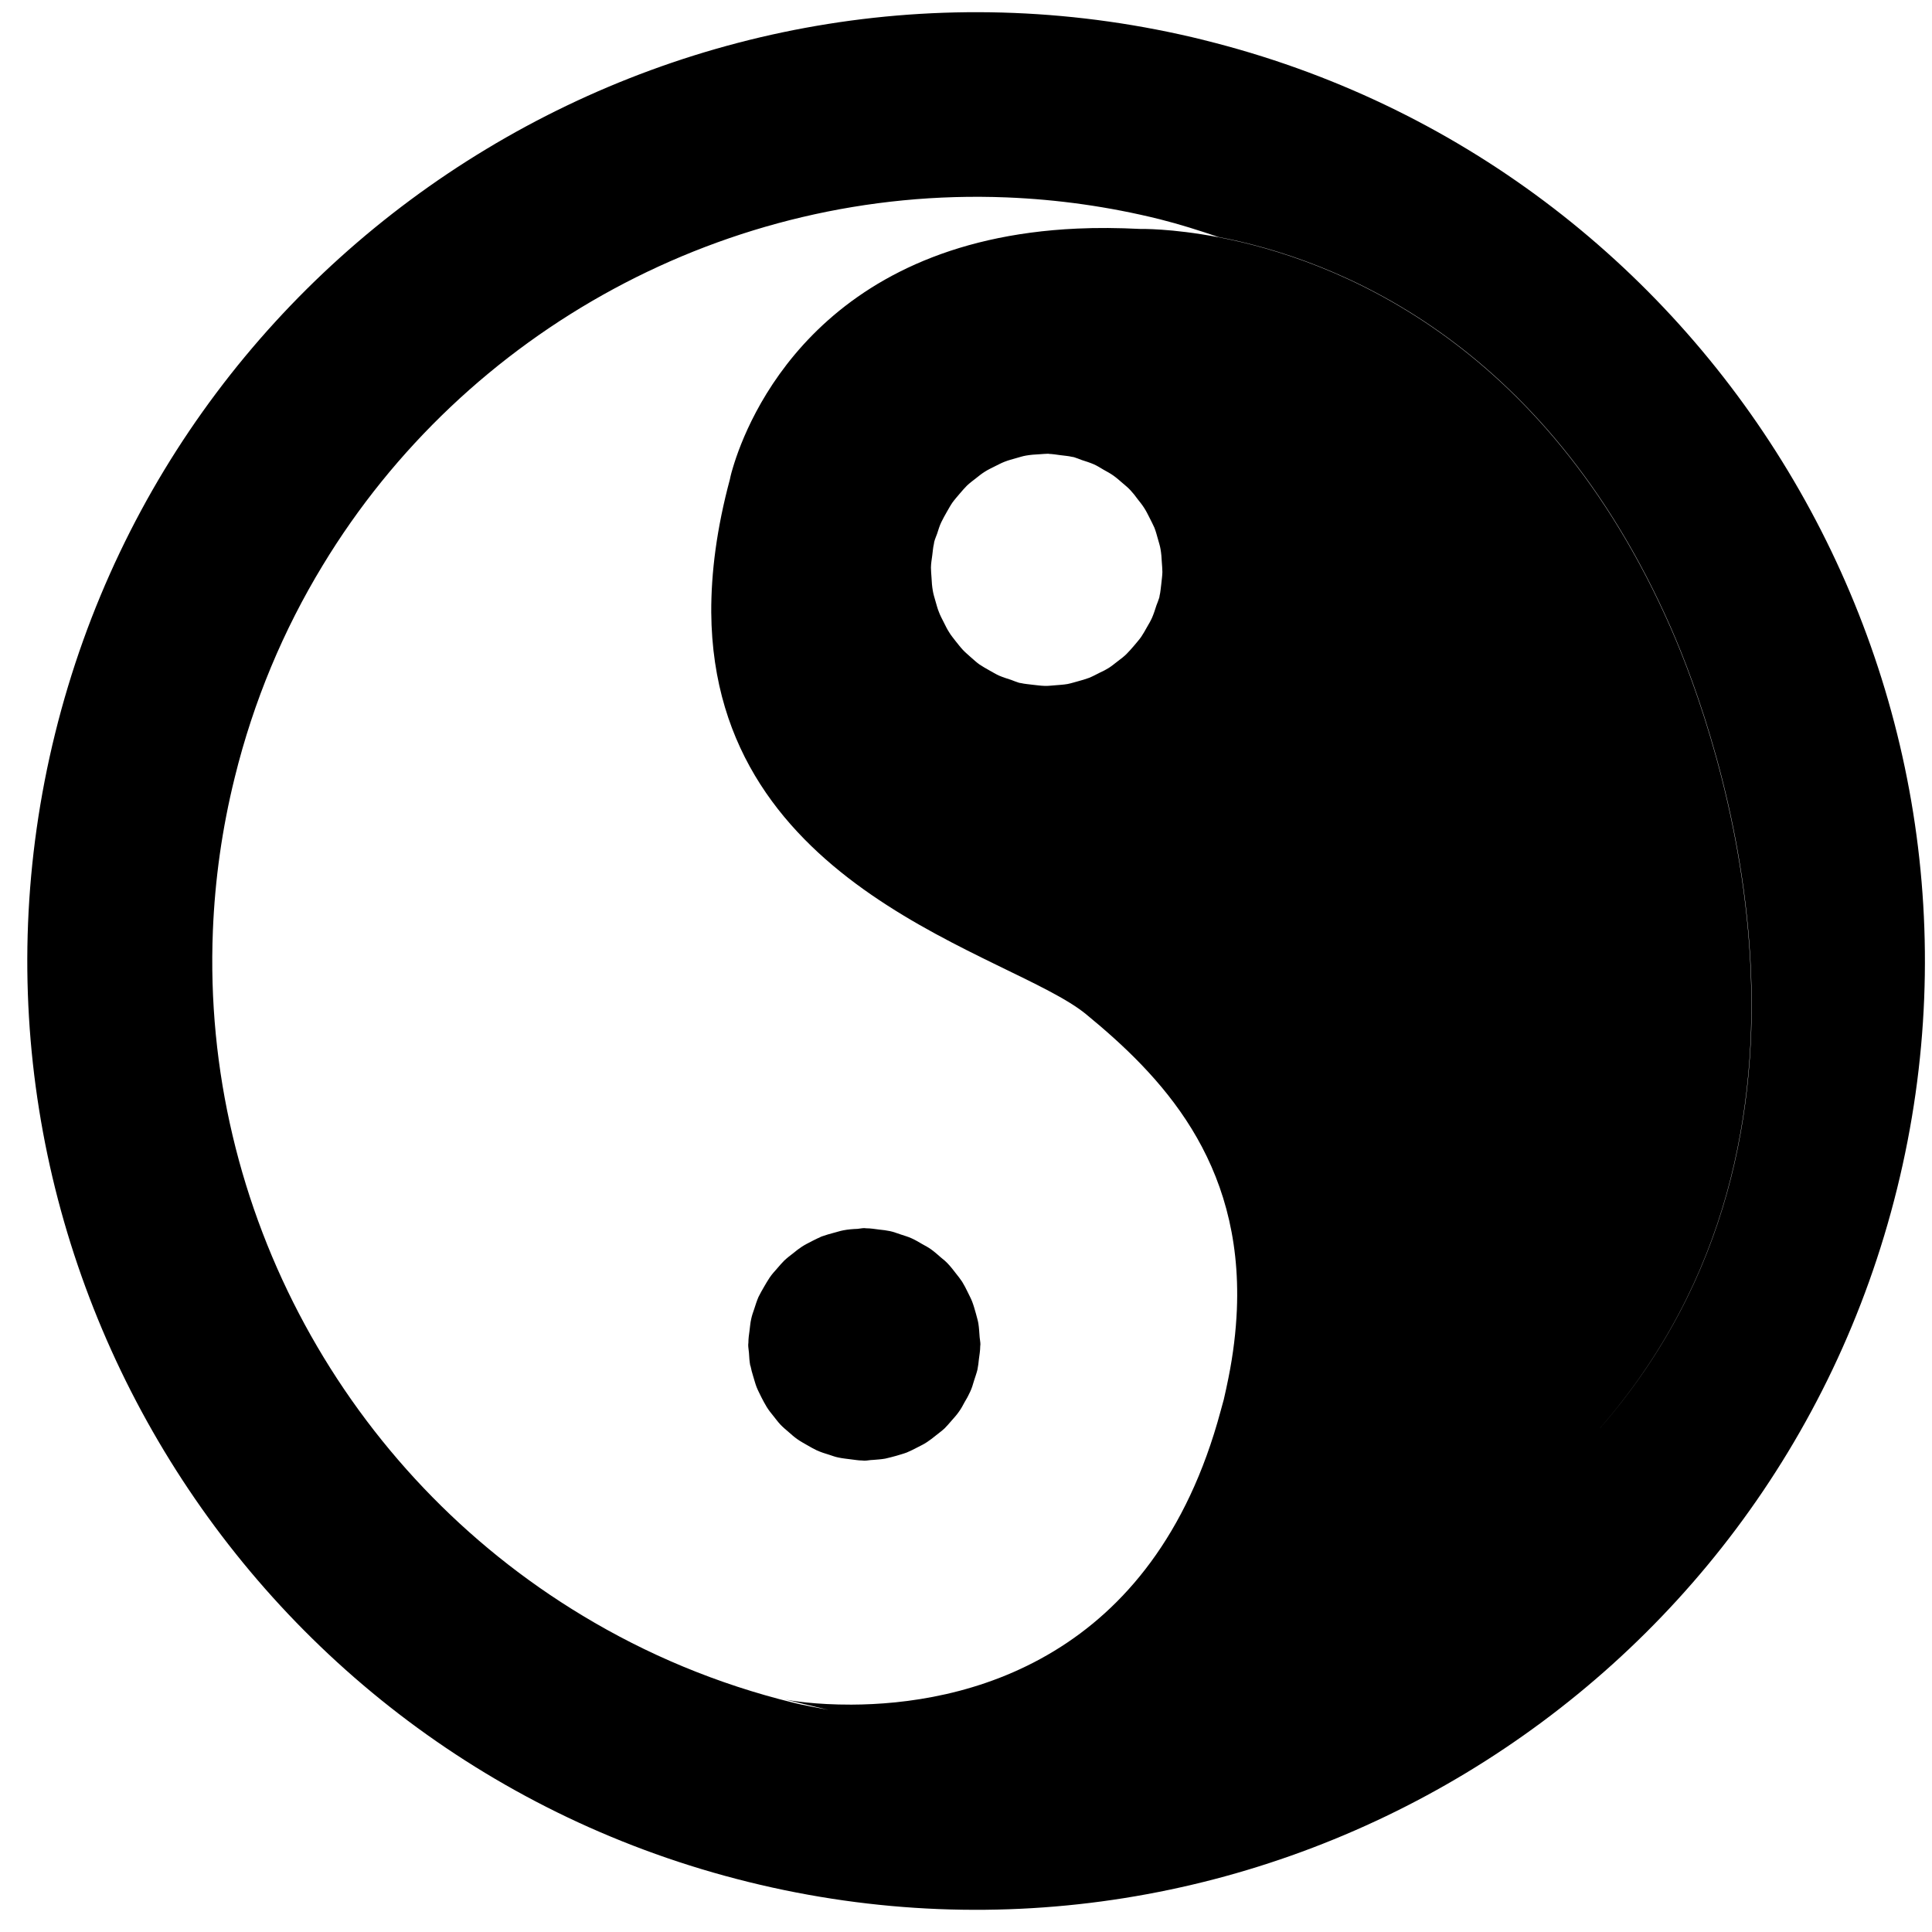
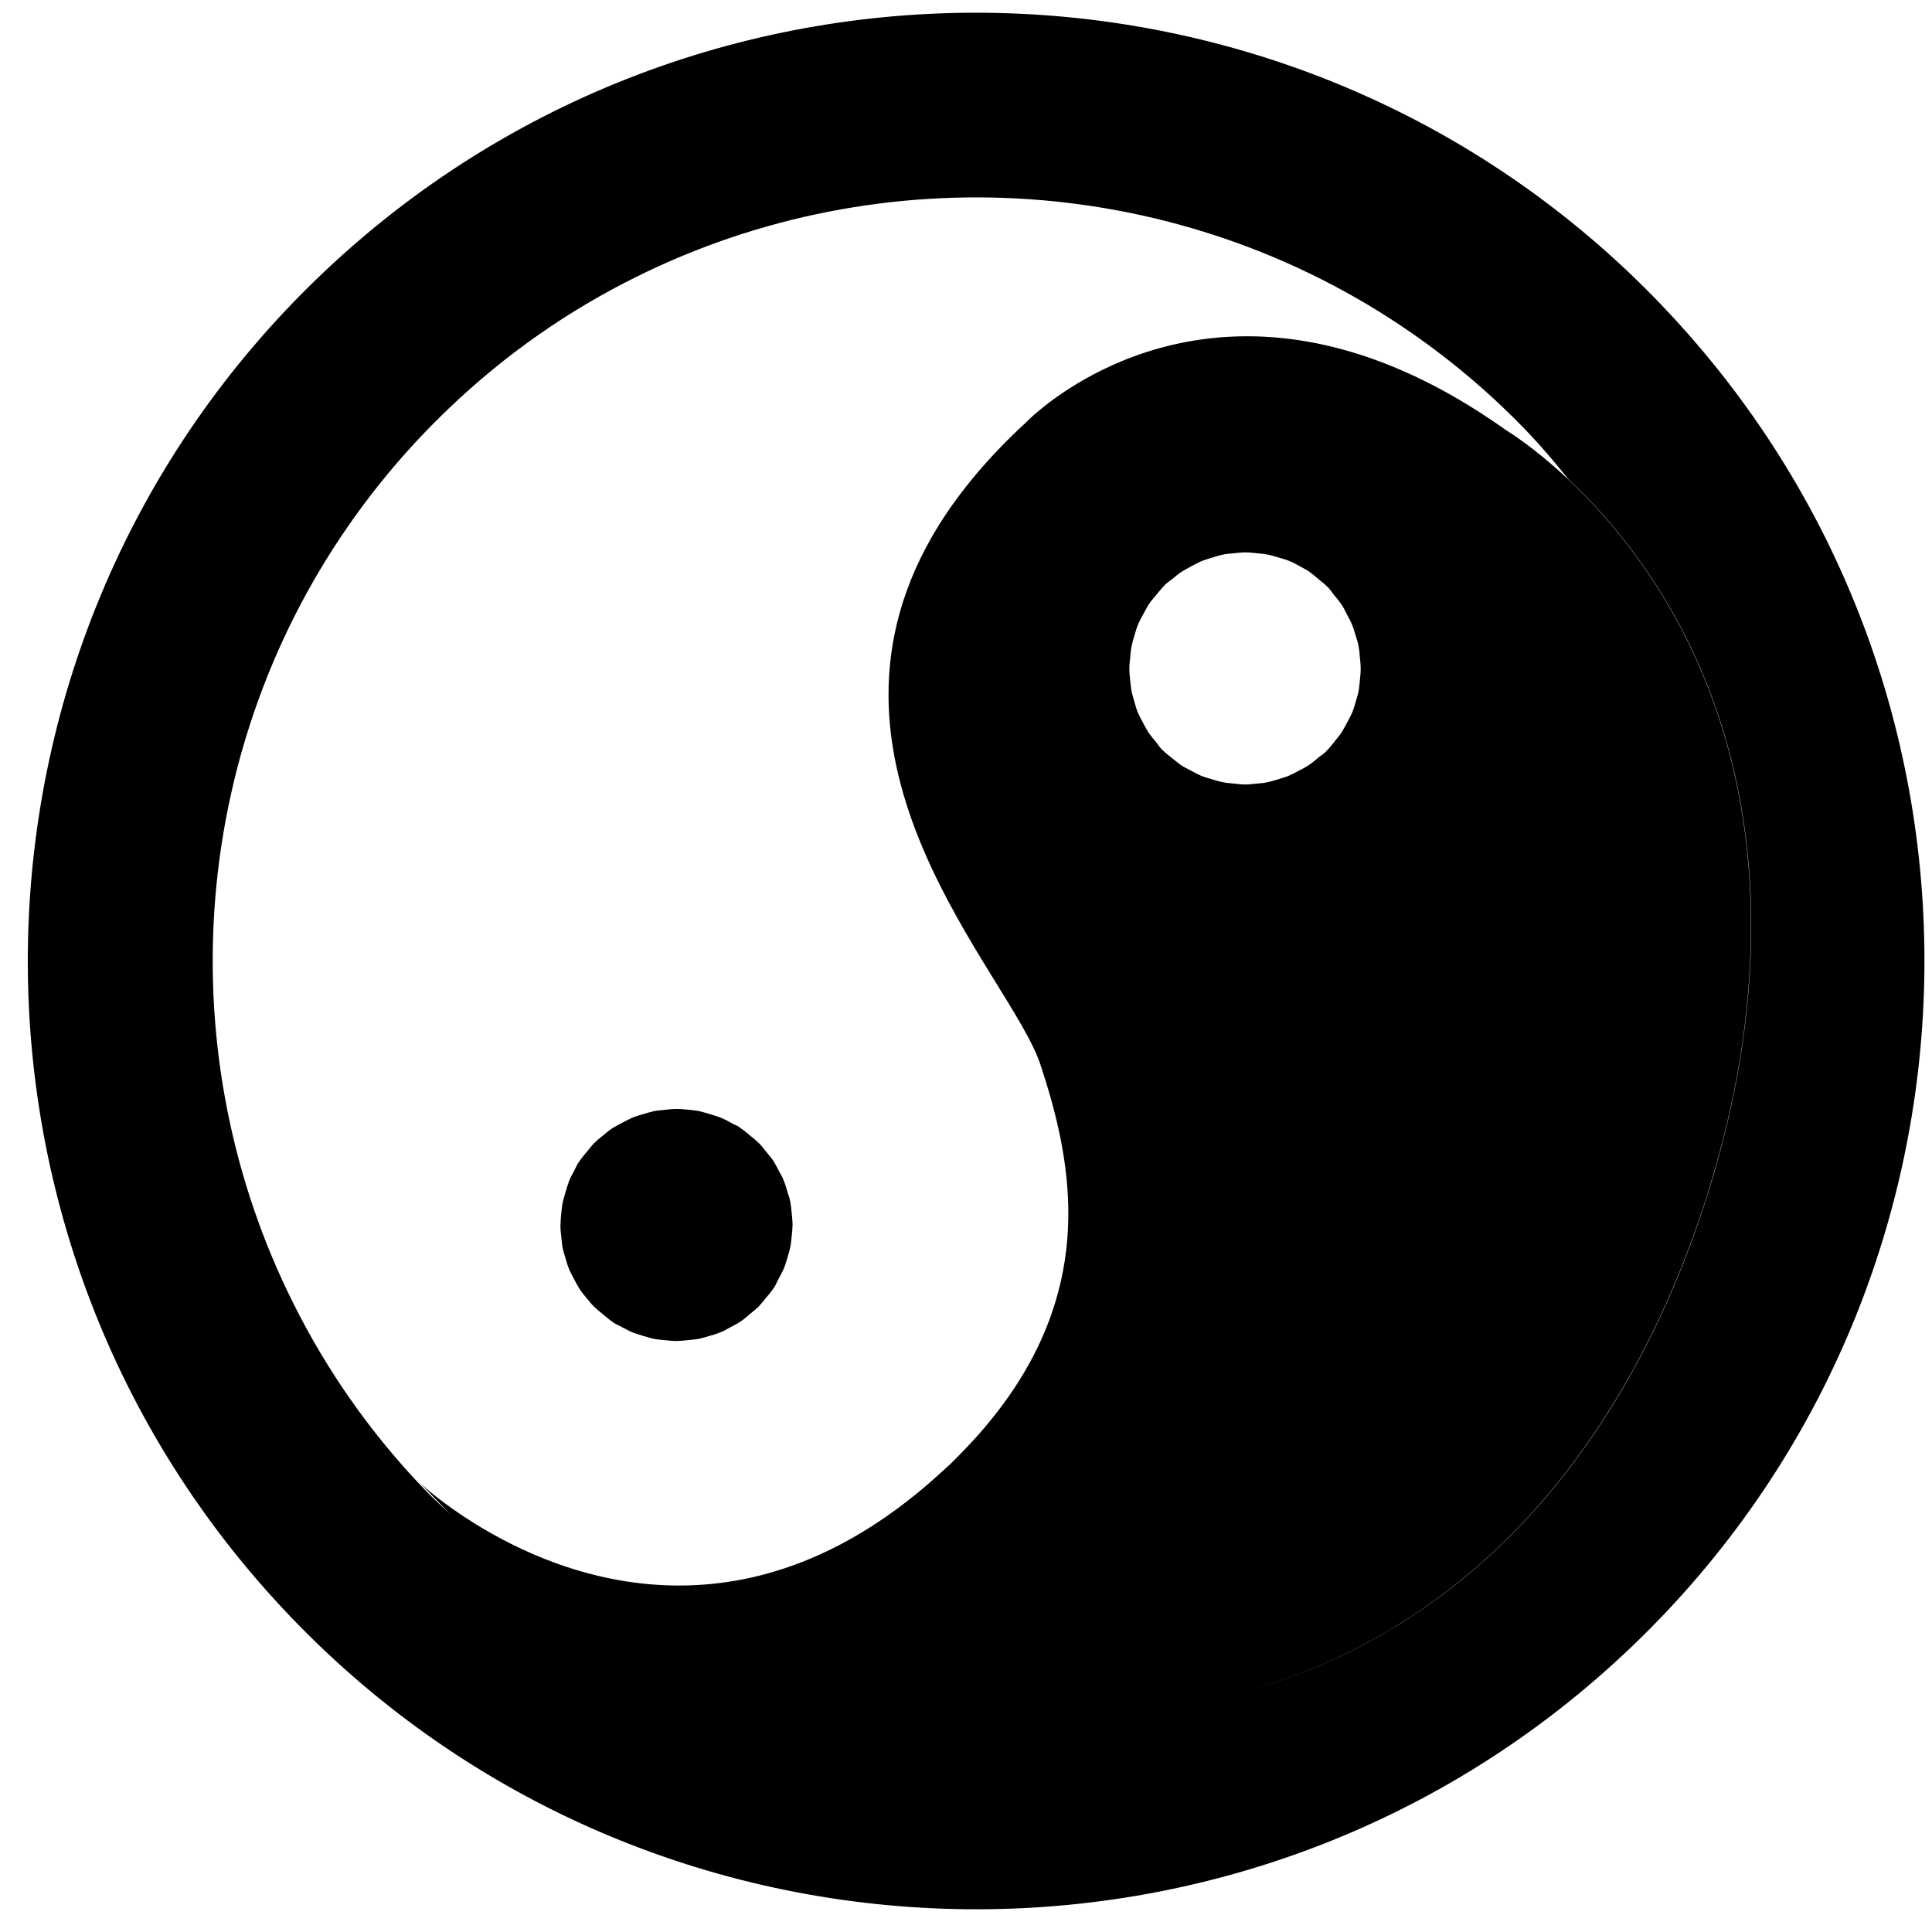
<svg xmlns="http://www.w3.org/2000/svg" version="1.1" id="Capa_1" x="0px" y="0px" width="16" height="16" viewBox="0 0 16 16" enable-background="new 0 0 52 52" xml:space="preserve">
  <defs id="defs11">
	
	
</defs>
-   <g id="g2992" transform="matrix(1.545782,0,0,1.545782,-33.70803,17.53324)">
+   <g id="g2992" transform="matrix(1.305464,0.8277712,-0.8277712,1.305464,-32.3379,-6.335282)">
    <path d="m 28.257,-11.128 c -2.721,-0.673 -5.482,0.993 -6.155,3.714 -0.673,2.721 0.993,5.482 3.714,6.154 2.721,0.673 5.482,-0.993 6.154,-3.714 0.673,-2.721 -0.993,-5.482 -3.714,-6.154 z m 2.122,7.436 c -0.007,0.008 -0.015,0.017 -0.022,0.025 0.007,-0.008 0.015,-0.017 0.022,-0.025 1.38,-1.583 0.636,-3.699 0.38,-4.283 -0.682,-1.555 -1.817,-1.981 -2.426,-2.097 -0.253,-0.048 -0.416,-0.044 -0.416,-0.044 -0.119,-0.006 -0.233,-0.007 -0.34,-0.002 -1.393,0.063 -1.768,1.026 -1.844,1.281 -0.012,0.039 -0.016,0.062 -0.016,0.062 -0.071,0.264 -0.101,0.501 -0.1,0.714 0.012,1.493 1.61,1.825 2.008,2.152 0.398,0.327 0.841,0.782 0.808,1.583 -0.005,0.115 -0.019,0.236 -0.045,0.365 -0.008,0.039 -0.016,0.078 -0.025,0.116 -0.005,0.021 -0.012,0.041 -0.017,0.062 -0.18,0.67 -0.522,1.061 -0.891,1.285 -0.386,0.235 -0.8,0.287 -1.087,0.288 -0.192,6.2e-4 -0.326,-0.021 -0.357,-0.028 0.078,0.019 0.156,0.038 0.234,0.056 -0.064,-0.013 -0.128,-0.023 -0.191,-0.039 -0.407,-0.1 -0.784,-0.259 -1.125,-0.465 -1.268,-0.763 -2.043,-2.173 -1.982,-3.671 0.011,-0.272 0.049,-0.546 0.117,-0.82 0.101,-0.411 0.262,-0.792 0.471,-1.136 0.764,-1.262 2.172,-2.032 3.665,-1.972 0.272,0.011 0.546,0.049 0.82,0.117 0.107,0.027 0.211,0.06 0.314,0.095 0.609,0.116 1.744,0.542 2.426,2.097 0.256,0.584 1.001,2.7 -0.38,4.283 z M 27.423,-8.911 c 0.021,4.14e-4 0.043,0.004 0.065,0.007 0.021,0.003 0.042,0.004 0.062,0.009 0.004,8.27e-4 0.008,6.2e-4 0.011,0.002 0.014,0.004 0.027,0.01 0.041,0.015 0.022,0.007 0.044,0.014 0.065,0.023 0.018,0.008 0.035,0.019 0.052,0.029 0.018,0.01 0.035,0.019 0.052,0.031 0.017,0.012 0.033,0.026 0.049,0.04 0.014,0.012 0.029,0.024 0.042,0.038 0.014,0.015 0.027,0.031 0.039,0.048 0.012,0.015 0.024,0.03 0.035,0.047 0.011,0.017 0.02,0.035 0.029,0.053 0.009,0.018 0.018,0.035 0.026,0.053 0.008,0.02 0.013,0.04 0.019,0.061 0.005,0.018 0.011,0.036 0.014,0.054 0.004,0.023 0.006,0.047 0.007,0.071 0.001,0.017 0.003,0.035 0.003,0.052 -4.13e-4,0.021 -0.004,0.043 -0.006,0.065 -0.003,0.021 -0.004,0.042 -0.009,0.062 -8.27e-4,0.004 -6.2e-4,0.008 -0.002,0.011 -0.004,0.014 -0.01,0.027 -0.015,0.041 -0.007,0.022 -0.014,0.044 -0.023,0.065 -0.008,0.018 -0.018,0.035 -0.028,0.052 -0.01,0.018 -0.02,0.036 -0.031,0.052 -0.012,0.017 -0.026,0.032 -0.039,0.048 -0.013,0.015 -0.025,0.029 -0.039,0.043 -0.014,0.014 -0.03,0.026 -0.046,0.038 -0.016,0.012 -0.031,0.025 -0.048,0.036 -0.016,0.01 -0.033,0.019 -0.051,0.027 -0.018,0.009 -0.036,0.019 -0.056,0.027 -0.019,0.007 -0.039,0.013 -0.058,0.018 -0.019,0.005 -0.037,0.011 -0.057,0.015 -0.023,0.004 -0.046,0.005 -0.069,0.007 -0.018,0.001 -0.036,0.004 -0.054,0.003 -0.021,-4.14e-4 -0.043,-0.004 -0.064,-0.006 -0.021,-0.003 -0.042,-0.004 -0.063,-0.009 -0.004,-8.26e-4 -0.008,-6.2e-4 -0.011,-0.002 -0.014,-0.004 -0.027,-0.01 -0.041,-0.015 -0.022,-0.007 -0.044,-0.014 -0.065,-0.023 -0.018,-0.008 -0.035,-0.019 -0.052,-0.028 -0.018,-0.01 -0.035,-0.02 -0.052,-0.031 -0.017,-0.012 -0.032,-0.026 -0.048,-0.04 -0.014,-0.013 -0.029,-0.025 -0.042,-0.039 -0.014,-0.015 -0.026,-0.031 -0.039,-0.047 -0.012,-0.016 -0.025,-0.031 -0.035,-0.048 -0.011,-0.017 -0.019,-0.034 -0.028,-0.052 -0.009,-0.018 -0.019,-0.036 -0.026,-0.055 -0.008,-0.019 -0.013,-0.04 -0.019,-0.06 -0.005,-0.018 -0.011,-0.036 -0.014,-0.055 -0.004,-0.023 -0.006,-0.047 -0.007,-0.071 -0.001,-0.018 -0.003,-0.035 -0.003,-0.053 4.13e-4,-0.022 0.004,-0.043 0.007,-0.065 0.003,-0.021 0.004,-0.042 0.009,-0.062 8.27e-4,-0.004 6.2e-4,-0.008 0.002,-0.012 0.004,-0.015 0.01,-0.028 0.015,-0.042 0.007,-0.021 0.013,-0.043 0.023,-0.063 0.009,-0.019 0.019,-0.036 0.029,-0.054 0.01,-0.017 0.019,-0.034 0.03,-0.05 0.013,-0.018 0.027,-0.033 0.041,-0.05 0.012,-0.014 0.024,-0.028 0.037,-0.041 0.015,-0.014 0.032,-0.027 0.049,-0.04 0.015,-0.012 0.03,-0.024 0.046,-0.034 0.017,-0.011 0.036,-0.02 0.054,-0.029 0.018,-0.009 0.035,-0.018 0.053,-0.025 0.02,-0.008 0.041,-0.013 0.061,-0.019 0.018,-0.005 0.036,-0.011 0.054,-0.014 0.024,-0.004 0.048,-0.006 0.072,-0.007 0.017,-8.27e-4 0.034,-0.003 0.052,-0.003 z" id="path5" />
    <path d="m 25.827,-4.026 c 0.004,0.02 0.009,0.039 0.015,0.058 0.006,0.019 0.011,0.039 0.018,0.057 0.008,0.02 0.018,0.038 0.027,0.057 0.009,0.017 0.017,0.033 0.027,0.049 0.011,0.018 0.024,0.034 0.037,0.05 0.012,0.015 0.023,0.03 0.036,0.044 0.014,0.015 0.03,0.028 0.045,0.041 0.015,0.013 0.029,0.026 0.045,0.037 0.018,0.013 0.037,0.023 0.056,0.034 0.016,0.009 0.031,0.018 0.048,0.026 0.022,0.01 0.046,0.018 0.07,0.025 0.015,0.005 0.031,0.011 0.047,0.014 0.023,0.005 0.046,0.007 0.068,0.01 0.019,0.002 0.039,0.006 0.059,0.006 0.004,0 0.008,0.001 0.012,0.001 0.016,0 0.031,-0.004 0.046,-0.004 0.022,-0.002 0.044,-0.003 0.066,-0.007 0.02,-0.004 0.039,-0.01 0.059,-0.015 0.019,-0.006 0.039,-0.011 0.057,-0.018 0.019,-0.008 0.037,-0.017 0.056,-0.027 0.017,-0.009 0.035,-0.017 0.051,-0.028 0.017,-0.011 0.032,-0.023 0.047,-0.035 0.016,-0.013 0.033,-0.025 0.048,-0.039 0.013,-0.013 0.025,-0.027 0.037,-0.041 0.014,-0.016 0.029,-0.032 0.041,-0.05 0.011,-0.015 0.02,-0.032 0.029,-0.049 0.011,-0.018 0.021,-0.036 0.03,-0.056 0.009,-0.019 0.015,-0.039 0.021,-0.06 0.006,-0.019 0.013,-0.038 0.018,-0.058 0.004,-0.019 0.006,-0.038 0.008,-0.057 0.003,-0.023 0.007,-0.046 0.007,-0.069 0,-0.004 10e-4,-0.007 10e-4,-0.01 0,-0.013 -0.003,-0.026 -0.004,-0.038 -0.002,-0.025 -0.003,-0.05 -0.007,-0.075 -0.003,-0.018 -0.009,-0.035 -0.013,-0.052 -0.006,-0.021 -0.012,-0.043 -0.02,-0.064 -0.007,-0.018 -0.016,-0.034 -0.024,-0.051 -0.009,-0.019 -0.019,-0.038 -0.03,-0.056 -0.01,-0.015 -0.021,-0.029 -0.033,-0.044 -0.013,-0.017 -0.027,-0.035 -0.042,-0.051 -0.012,-0.013 -0.025,-0.024 -0.039,-0.035 -0.017,-0.015 -0.034,-0.03 -0.052,-0.043 -0.015,-0.011 -0.031,-0.019 -0.047,-0.028 -0.019,-0.011 -0.037,-0.022 -0.057,-0.031 -0.019,-0.009 -0.039,-0.014 -0.059,-0.021 -0.019,-0.006 -0.038,-0.014 -0.058,-0.018 -0.019,-0.004 -0.037,-0.006 -0.056,-0.008 -0.024,-0.003 -0.047,-0.007 -0.071,-0.007 -0.003,0 -0.006,-0.001 -0.01,-0.001 -0.012,0 -0.024,0.003 -0.036,0.004 -0.026,0.001 -0.052,0.003 -0.077,0.008 -0.017,0.003 -0.033,0.009 -0.05,0.013 -0.022,0.006 -0.044,0.012 -0.066,0.02 -0.017,0.007 -0.033,0.016 -0.05,0.024 -0.019,0.01 -0.038,0.019 -0.056,0.031 -0.015,0.01 -0.03,0.021 -0.044,0.033 -0.017,0.013 -0.034,0.026 -0.05,0.041 -0.013,0.013 -0.025,0.027 -0.037,0.041 -0.014,0.016 -0.029,0.032 -0.041,0.05 -0.011,0.016 -0.021,0.034 -0.031,0.051 -0.01,0.017 -0.02,0.035 -0.029,0.053 -0.009,0.021 -0.016,0.043 -0.023,0.065 -0.006,0.017 -0.012,0.034 -0.016,0.053 -0.005,0.021 -0.006,0.042 -0.009,0.063 -0.003,0.021 -0.006,0.042 -0.006,0.064 0,0.004 -0.001,0.007 -0.001,0.011 0,0.015 0.003,0.029 0.004,0.043 0.001,0.023 0.003,0.047 0.007,0.069 z" id="path7" />
  </g>
</svg>
